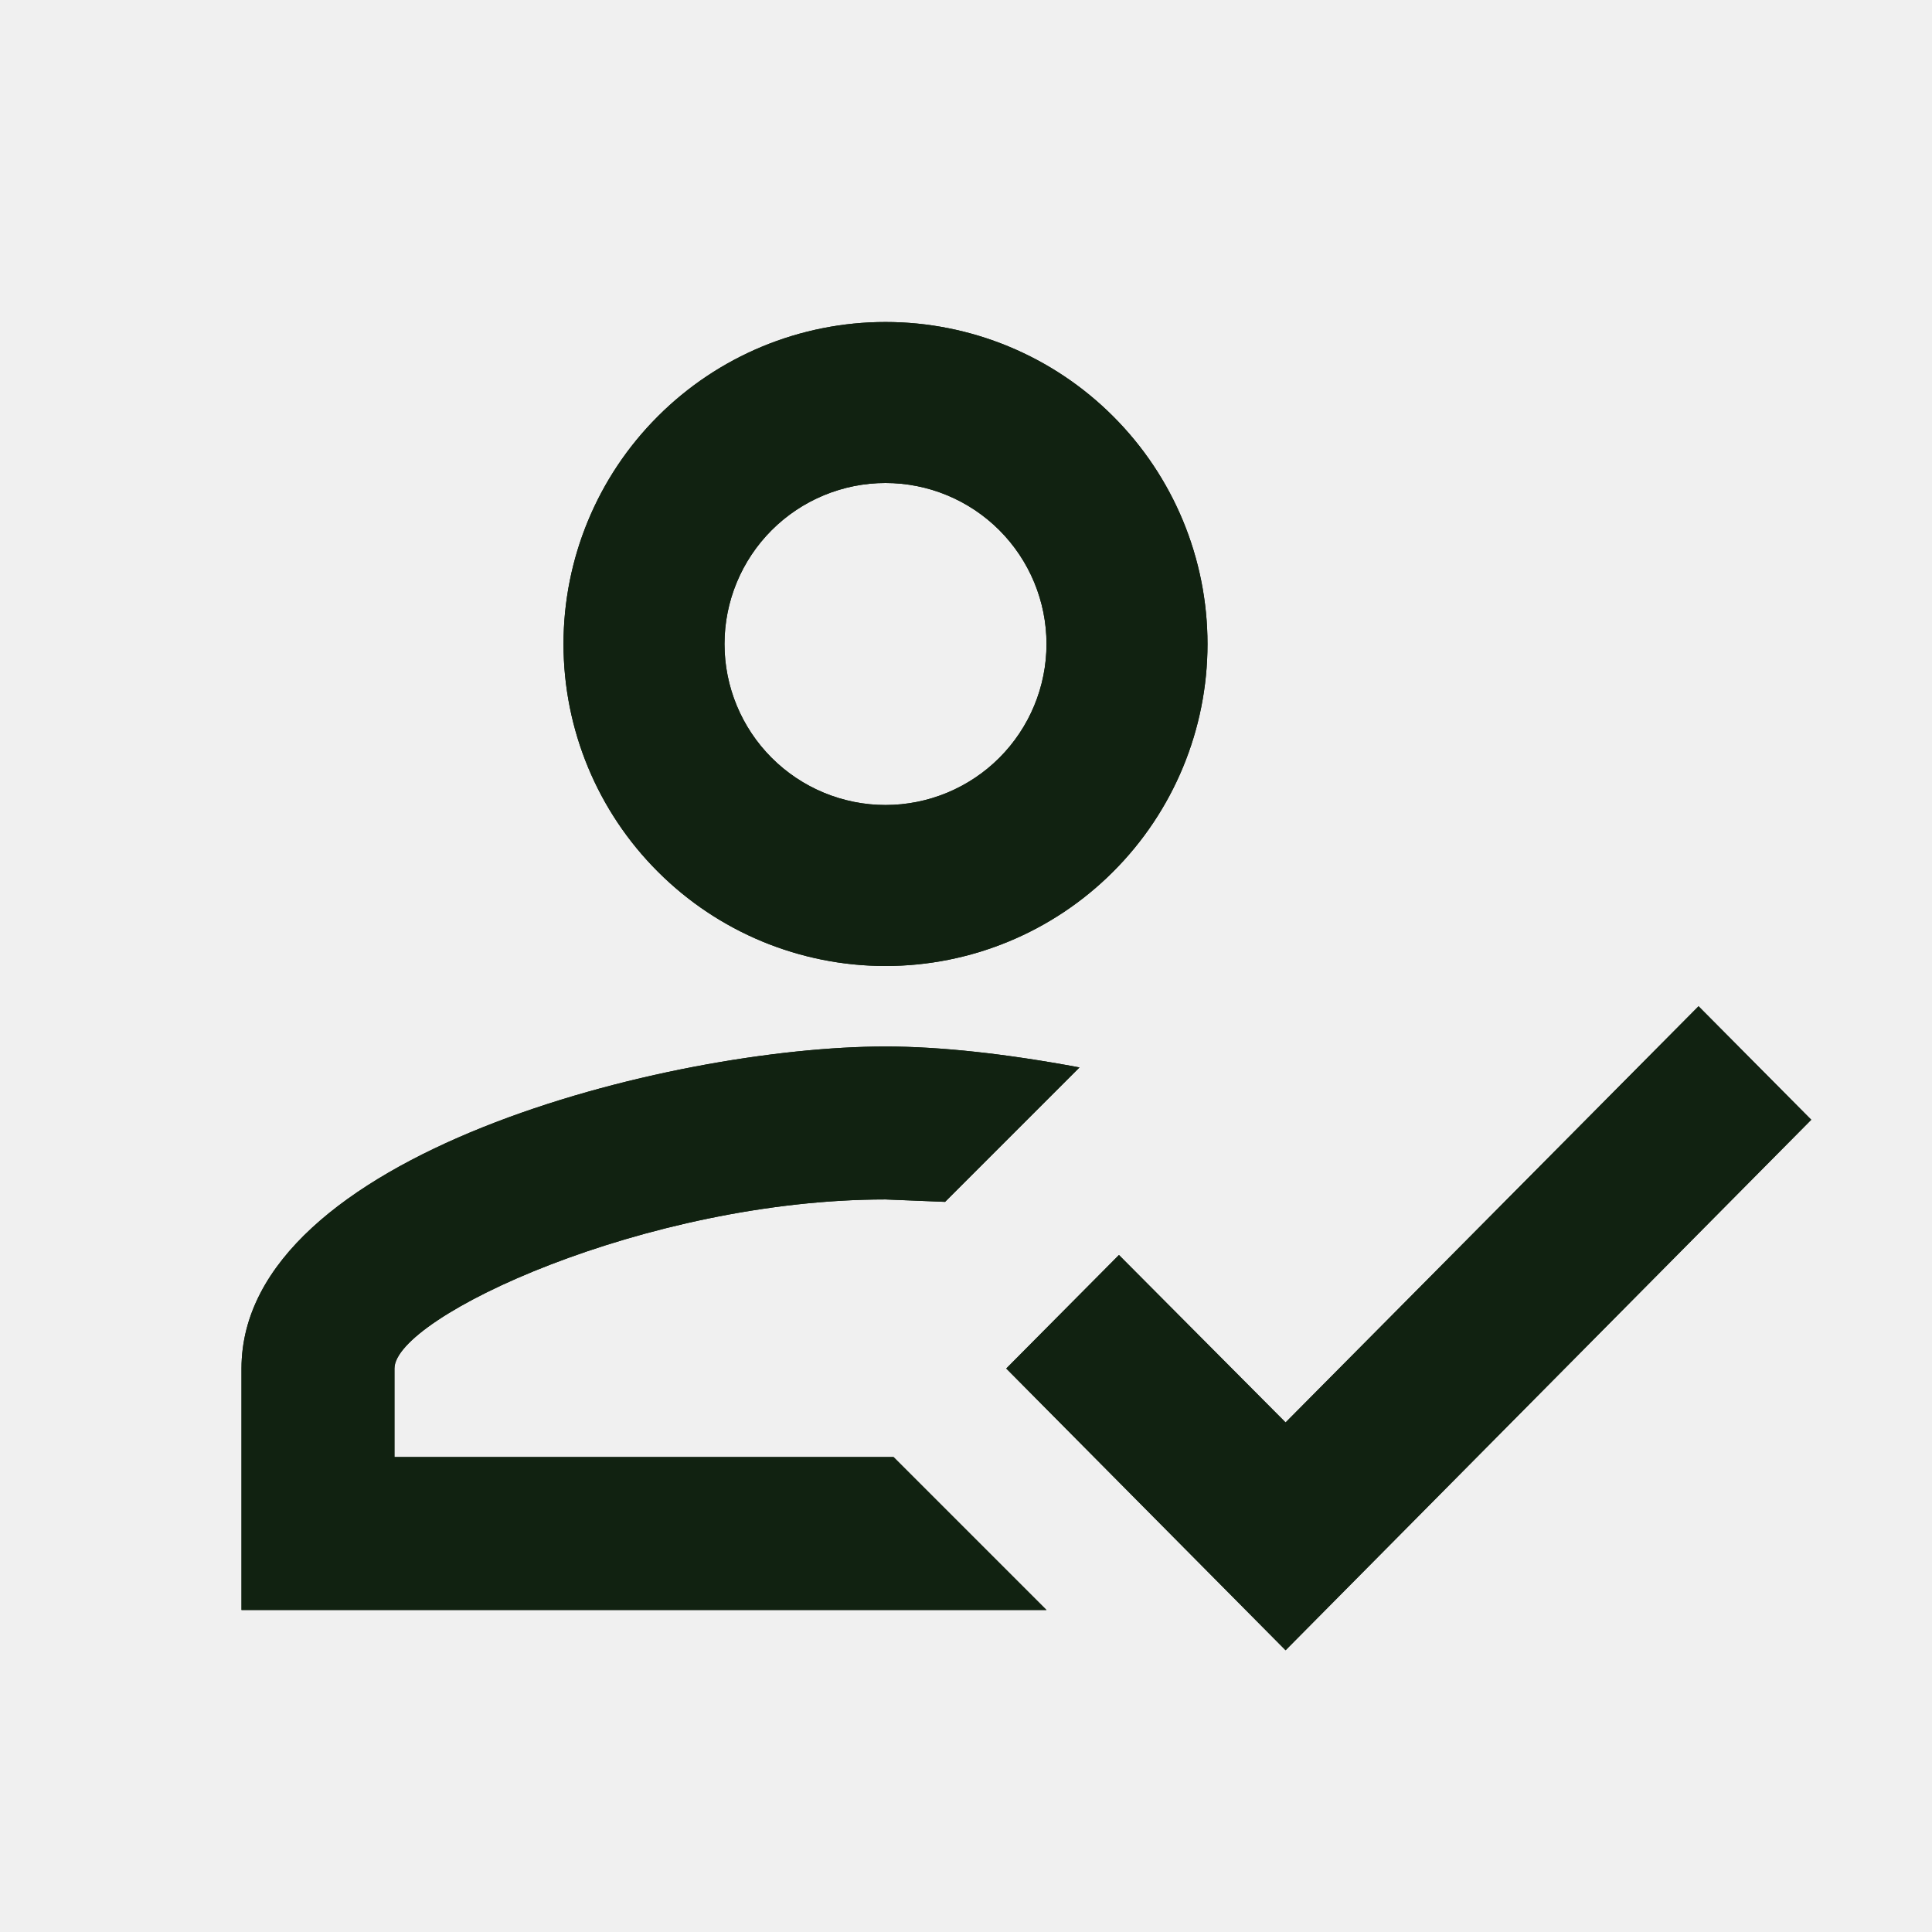
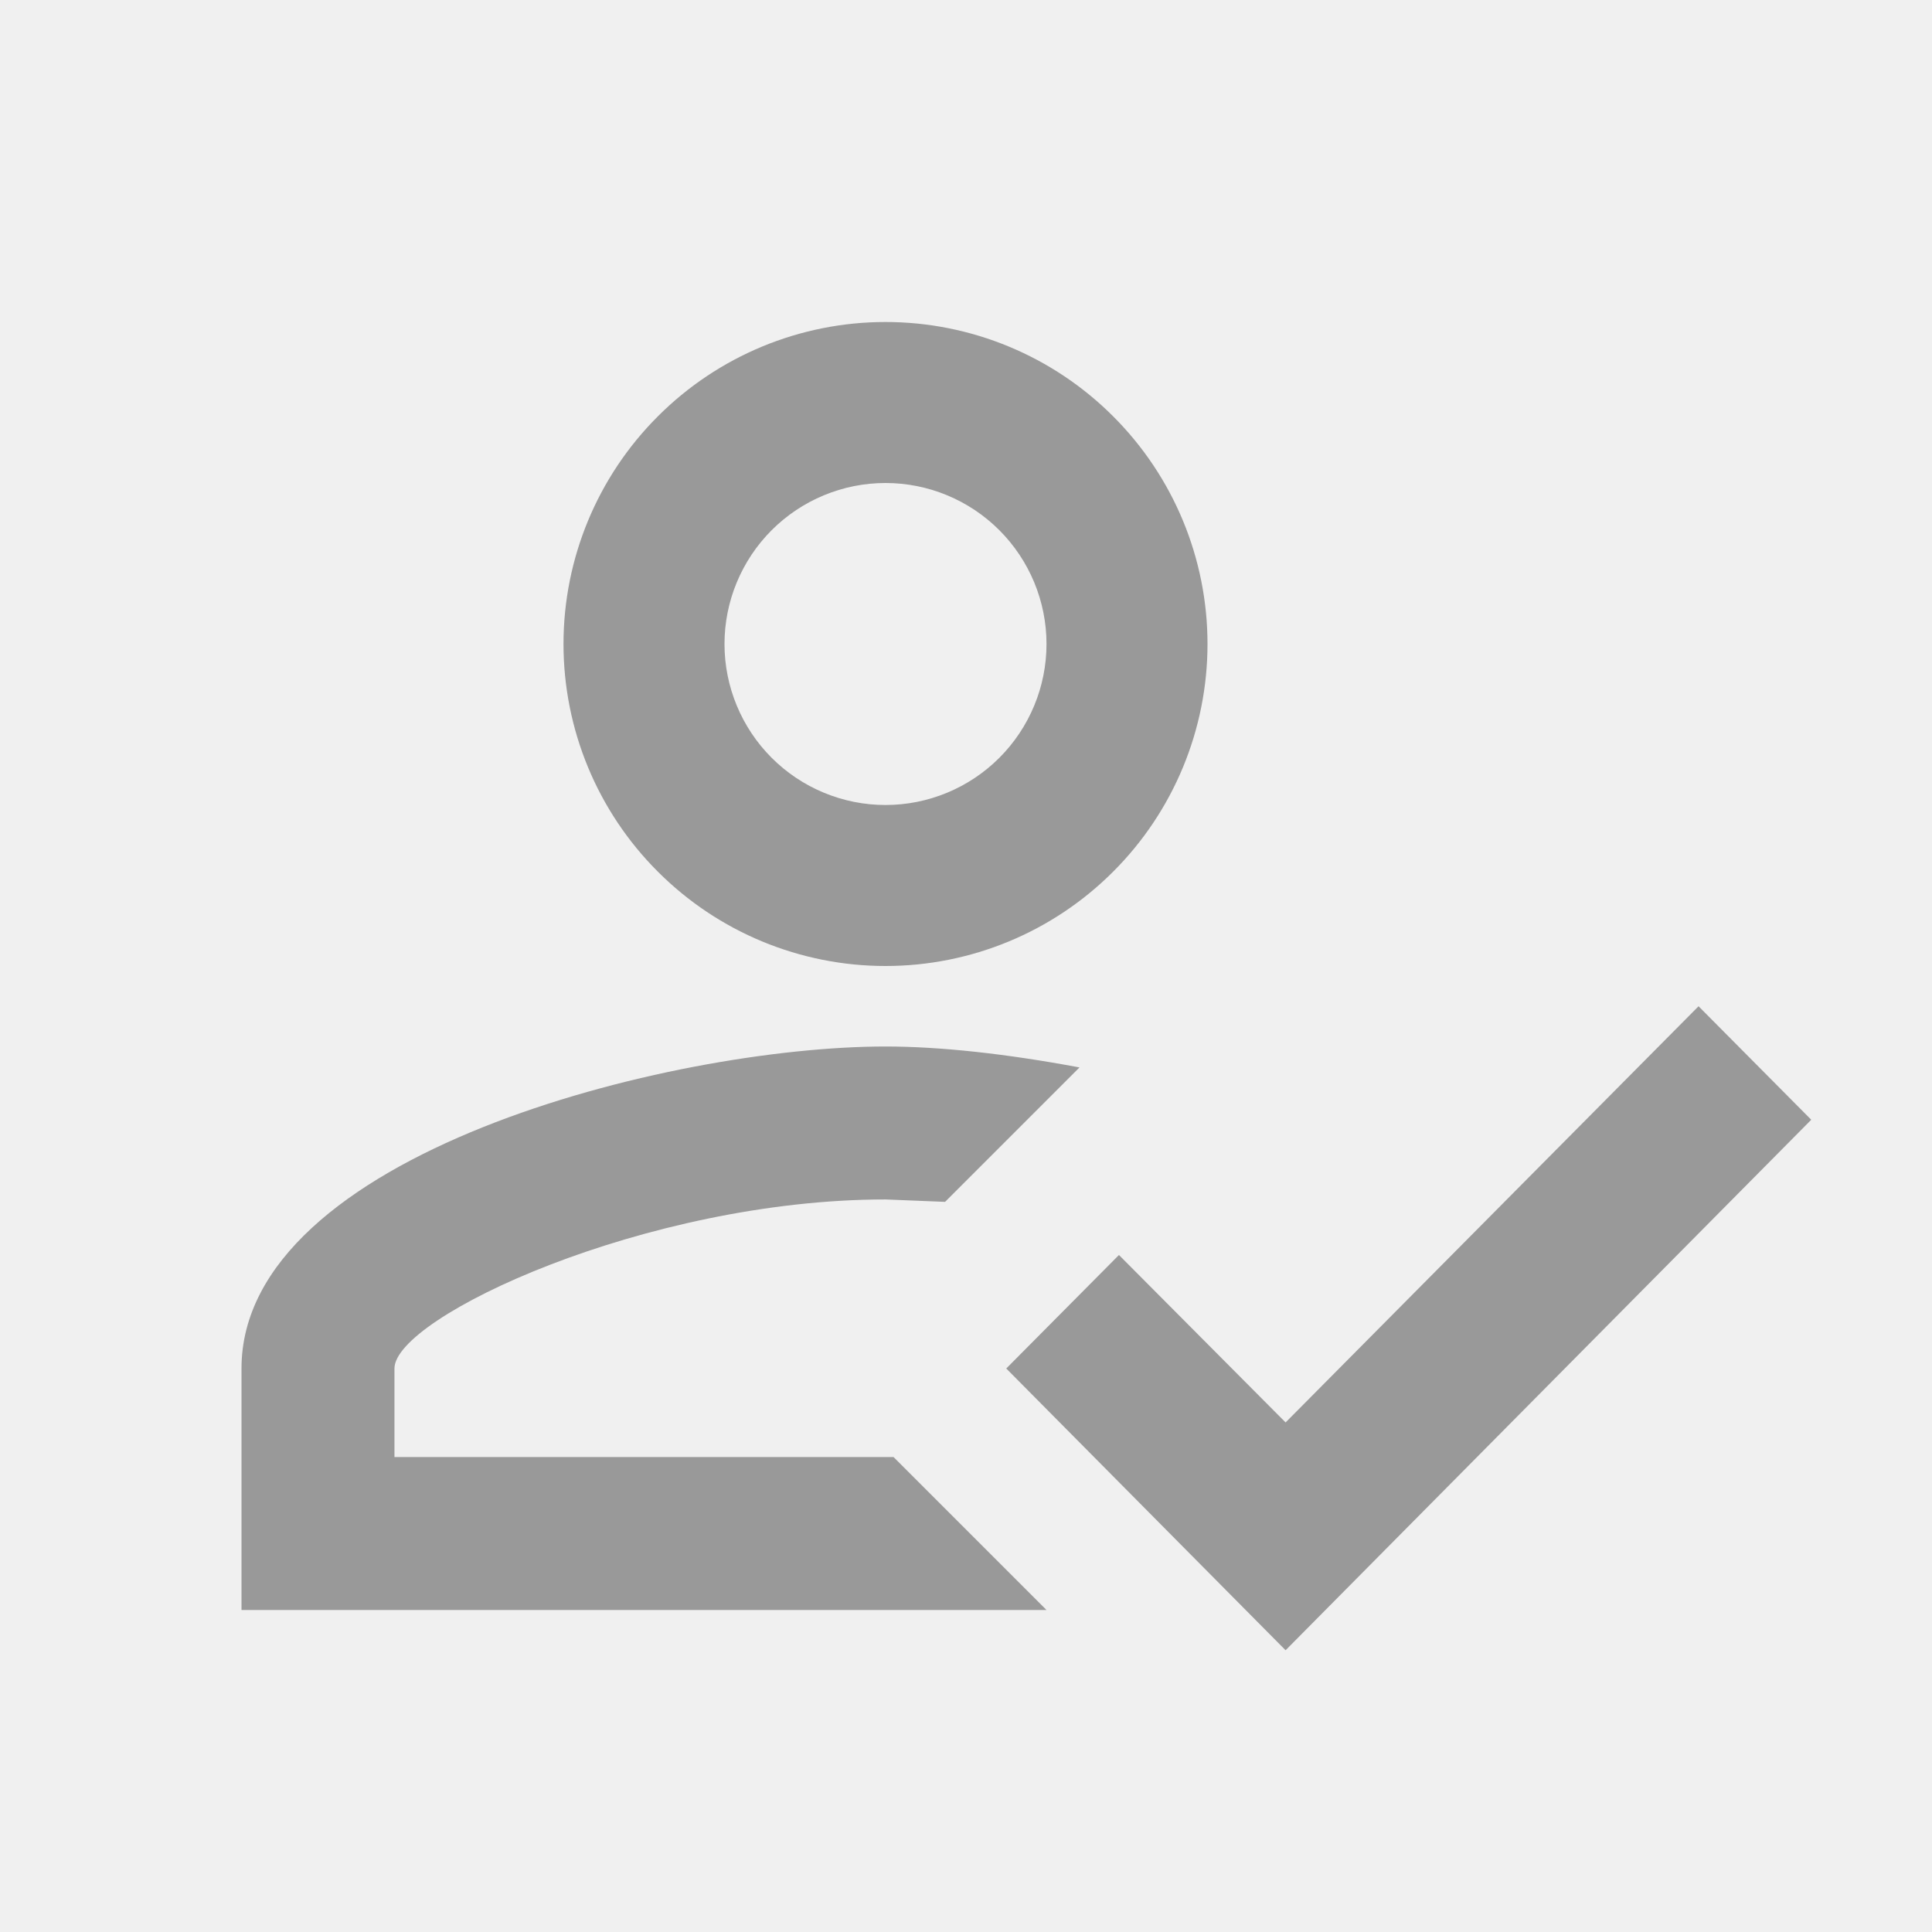
<svg xmlns="http://www.w3.org/2000/svg" width="24" height="24" viewBox="0 0 24 24" fill="none">
-   <mask id="path-1-inside-1_18084_7112" fill="white">
-     <path d="M21.1 12.5L22.5 13.91L15.97 20.5L12.5 17L13.9 15.59L15.97 17.67L21.1 12.5ZM11 4C12.061 4 13.078 4.421 13.828 5.172C14.579 5.922 15 6.939 15 8C15 9.061 14.579 10.078 13.828 10.828C13.078 11.579 12.061 12 11 12C9.939 12 8.922 11.579 8.172 10.828C7.421 10.078 7 9.061 7 8C7 6.939 7.421 5.922 8.172 5.172C8.922 4.421 9.939 4 11 4ZM11 6C10.47 6 9.961 6.211 9.586 6.586C9.211 6.961 9 7.47 9 8C9 8.53 9.211 9.039 9.586 9.414C9.961 9.789 10.47 10 11 10C11.53 10 12.039 9.789 12.414 9.414C12.789 9.039 13 8.53 13 8C13 7.47 12.789 6.961 12.414 6.586C12.039 6.211 11.53 6 11 6ZM11 13C11.68 13 12.5 13.09 13.41 13.26L11.74 14.93L11 14.9C8.03 14.9 4.9 16.36 4.9 17V18.1H11.1L13 20H3V17C3 14.34 8.33 13 11 13Z" />
-   </mask>
-   <path d="M21.1 12.5L22.5 13.91L15.97 20.5L12.5 17L13.9 15.59L15.97 17.67L21.1 12.5ZM11 4C12.061 4 13.078 4.421 13.828 5.172C14.579 5.922 15 6.939 15 8C15 9.061 14.579 10.078 13.828 10.828C13.078 11.579 12.061 12 11 12C9.939 12 8.922 11.579 8.172 10.828C7.421 10.078 7 9.061 7 8C7 6.939 7.421 5.922 8.172 5.172C8.922 4.421 9.939 4 11 4ZM11 6C10.47 6 9.961 6.211 9.586 6.586C9.211 6.961 9 7.47 9 8C9 8.53 9.211 9.039 9.586 9.414C9.961 9.789 10.47 10 11 10C11.53 10 12.039 9.789 12.414 9.414C12.789 9.039 13 8.53 13 8C13 7.47 12.789 6.961 12.414 6.586C12.039 6.211 11.53 6 11 6ZM11 13C11.68 13 12.5 13.09 13.41 13.26L11.74 14.93L11 14.9C8.03 14.9 4.9 16.36 4.9 17V18.1H11.1L13 20H3V17C3 14.34 8.33 13 11 13Z" fill="#112211" />
-   <path d="M21.1 12.5L21.81 11.795L21.1 11.081L20.39 11.796L21.1 12.5ZM22.5 13.91L23.21 14.614L23.909 13.909L23.21 13.205L22.5 13.91ZM15.97 20.5L15.26 21.204L15.97 21.921L16.68 21.204L15.97 20.5ZM12.5 17L11.79 16.295L11.091 17L11.79 17.704L12.5 17ZM13.9 15.59L14.609 14.885L13.899 14.171L13.19 14.885L13.9 15.59ZM15.97 17.67L15.261 18.375L15.971 19.089L16.68 18.374L15.97 17.67ZM15 8H16H15ZM11 12V13V12ZM7 8H6H7ZM13.41 13.26L14.117 13.967L15.459 12.625L13.594 12.277L13.41 13.26ZM11.74 14.93L11.7 15.929L12.137 15.947L12.447 15.637L11.74 14.93ZM11 14.9L11.04 13.901L11.02 13.9H11V14.9ZM4.9 18.1H3.9V19.1H4.9V18.1ZM11.1 18.1L11.807 17.393L11.514 17.1H11.1V18.1ZM13 20V21H15.414L13.707 19.293L13 20ZM3 20H2V21H3V20ZM20.39 13.205L21.79 14.615L23.21 13.205L21.81 11.795L20.39 13.205ZM21.79 13.206L15.26 19.796L16.68 21.204L23.21 14.614L21.79 13.206ZM16.68 19.796L13.21 16.296L11.79 17.704L15.26 21.204L16.68 19.796ZM13.21 17.705L14.61 16.295L13.19 14.885L11.79 16.295L13.21 17.705ZM13.191 16.295L15.261 18.375L16.679 16.965L14.609 14.885L13.191 16.295ZM16.68 18.374L21.81 13.204L20.39 11.796L15.26 16.966L16.68 18.374ZM11 5C11.796 5 12.559 5.316 13.121 5.879L14.536 4.464C13.598 3.527 12.326 3 11 3V5ZM13.121 5.879C13.684 6.441 14 7.204 14 8H16C16 6.674 15.473 5.402 14.536 4.464L13.121 5.879ZM14 8C14 8.796 13.684 9.559 13.121 10.121L14.536 11.536C15.473 10.598 16 9.326 16 8H14ZM13.121 10.121C12.559 10.684 11.796 11 11 11V13C12.326 13 13.598 12.473 14.536 11.536L13.121 10.121ZM11 11C10.204 11 9.441 10.684 8.879 10.121L7.464 11.536C8.402 12.473 9.674 13 11 13V11ZM8.879 10.121C8.316 9.559 8 8.796 8 8H6C6 9.326 6.527 10.598 7.464 11.536L8.879 10.121ZM8 8C8 7.204 8.316 6.441 8.879 5.879L7.464 4.464C6.527 5.402 6 6.674 6 8H8ZM8.879 5.879C9.441 5.316 10.204 5 11 5V3C9.674 3 8.402 3.527 7.464 4.464L8.879 5.879ZM11 5C10.204 5 9.441 5.316 8.879 5.879L10.293 7.293C10.48 7.105 10.735 7 11 7V5ZM8.879 5.879C8.316 6.441 8 7.204 8 8H10C10 7.735 10.105 7.48 10.293 7.293L8.879 5.879ZM8 8C8 8.796 8.316 9.559 8.879 10.121L10.293 8.707C10.105 8.52 10 8.265 10 8H8ZM8.879 10.121C9.441 10.684 10.204 11 11 11V9C10.735 9 10.48 8.895 10.293 8.707L8.879 10.121ZM11 11C11.796 11 12.559 10.684 13.121 10.121L11.707 8.707C11.52 8.895 11.265 9 11 9V11ZM13.121 10.121C13.684 9.559 14 8.796 14 8H12C12 8.265 11.895 8.52 11.707 8.707L13.121 10.121ZM14 8C14 7.204 13.684 6.441 13.121 5.879L11.707 7.293C11.895 7.48 12 7.735 12 8H14ZM13.121 5.879C12.559 5.316 11.796 5 11 5V7C11.265 7 11.52 7.105 11.707 7.293L13.121 5.879ZM11 14C11.599 14 12.355 14.08 13.226 14.243L13.594 12.277C12.645 12.1 11.761 12 11 12V14ZM12.703 12.553L11.033 14.223L12.447 15.637L14.117 13.967L12.703 12.553ZM11.78 13.931L11.04 13.901L10.96 15.899L11.7 15.929L11.78 13.931ZM11 13.9C9.367 13.9 7.719 14.298 6.476 14.777C5.855 15.017 5.3 15.29 4.88 15.57C4.673 15.708 4.466 15.87 4.298 16.056C4.16 16.209 3.9 16.539 3.9 17H5.9C5.9 17.301 5.738 17.445 5.782 17.396C5.798 17.38 5.858 17.322 5.991 17.234C6.251 17.06 6.663 16.849 7.196 16.643C8.261 16.232 9.663 15.9 11 15.9V13.9ZM3.9 17V18.1H5.9V17H3.9ZM4.9 19.1H11.1V17.1H4.9V19.1ZM10.393 18.807L12.293 20.707L13.707 19.293L11.807 17.393L10.393 18.807ZM13 19H3V21H13V19ZM4 20V17H2V20H4ZM4 17C4 16.702 4.141 16.367 4.553 15.988C4.971 15.601 5.599 15.24 6.371 14.931C7.916 14.312 9.79 14 11 14V12C9.54 12 7.414 12.358 5.627 13.074C4.733 13.432 3.861 13.905 3.196 14.518C2.525 15.137 2 15.968 2 17H4Z" fill="#112211" mask="url(#path-1-inside-1_18084_7112)" />
+   <path d="M21.1 12.5L22.5 13.91L15.97 20.5L12.5 17L13.9 15.59L15.97 17.67L21.1 12.5ZM11 4C12.061 4 13.078 4.421 13.828 5.172C14.579 5.922 15 6.939 15 8C15 9.061 14.579 10.078 13.828 10.828C13.078 11.579 12.061 12 11 12C9.939 12 8.922 11.579 8.172 10.828C7.421 10.078 7 9.061 7 8C7 6.939 7.421 5.922 8.172 5.172C8.922 4.421 9.939 4 11 4ZM11 6C10.47 6 9.961 6.211 9.586 6.586C9.211 6.961 9 7.47 9 8C9 8.53 9.211 9.039 9.586 9.414C9.961 9.789 10.47 10 11 10C11.53 10 12.039 9.789 12.414 9.414C12.789 9.039 13 8.53 13 8C13 7.47 12.789 6.961 12.414 6.586C12.039 6.211 11.53 6 11 6ZM11 13C11.68 13 12.5 13.09 13.41 13.26L11.74 14.93L11 14.9C8.03 14.9 4.9 16.36 4.9 17V18.1H11.1L13 20H3V17C3 14.34 8.33 13 11 13Z" fill="#999999" />
</svg>
